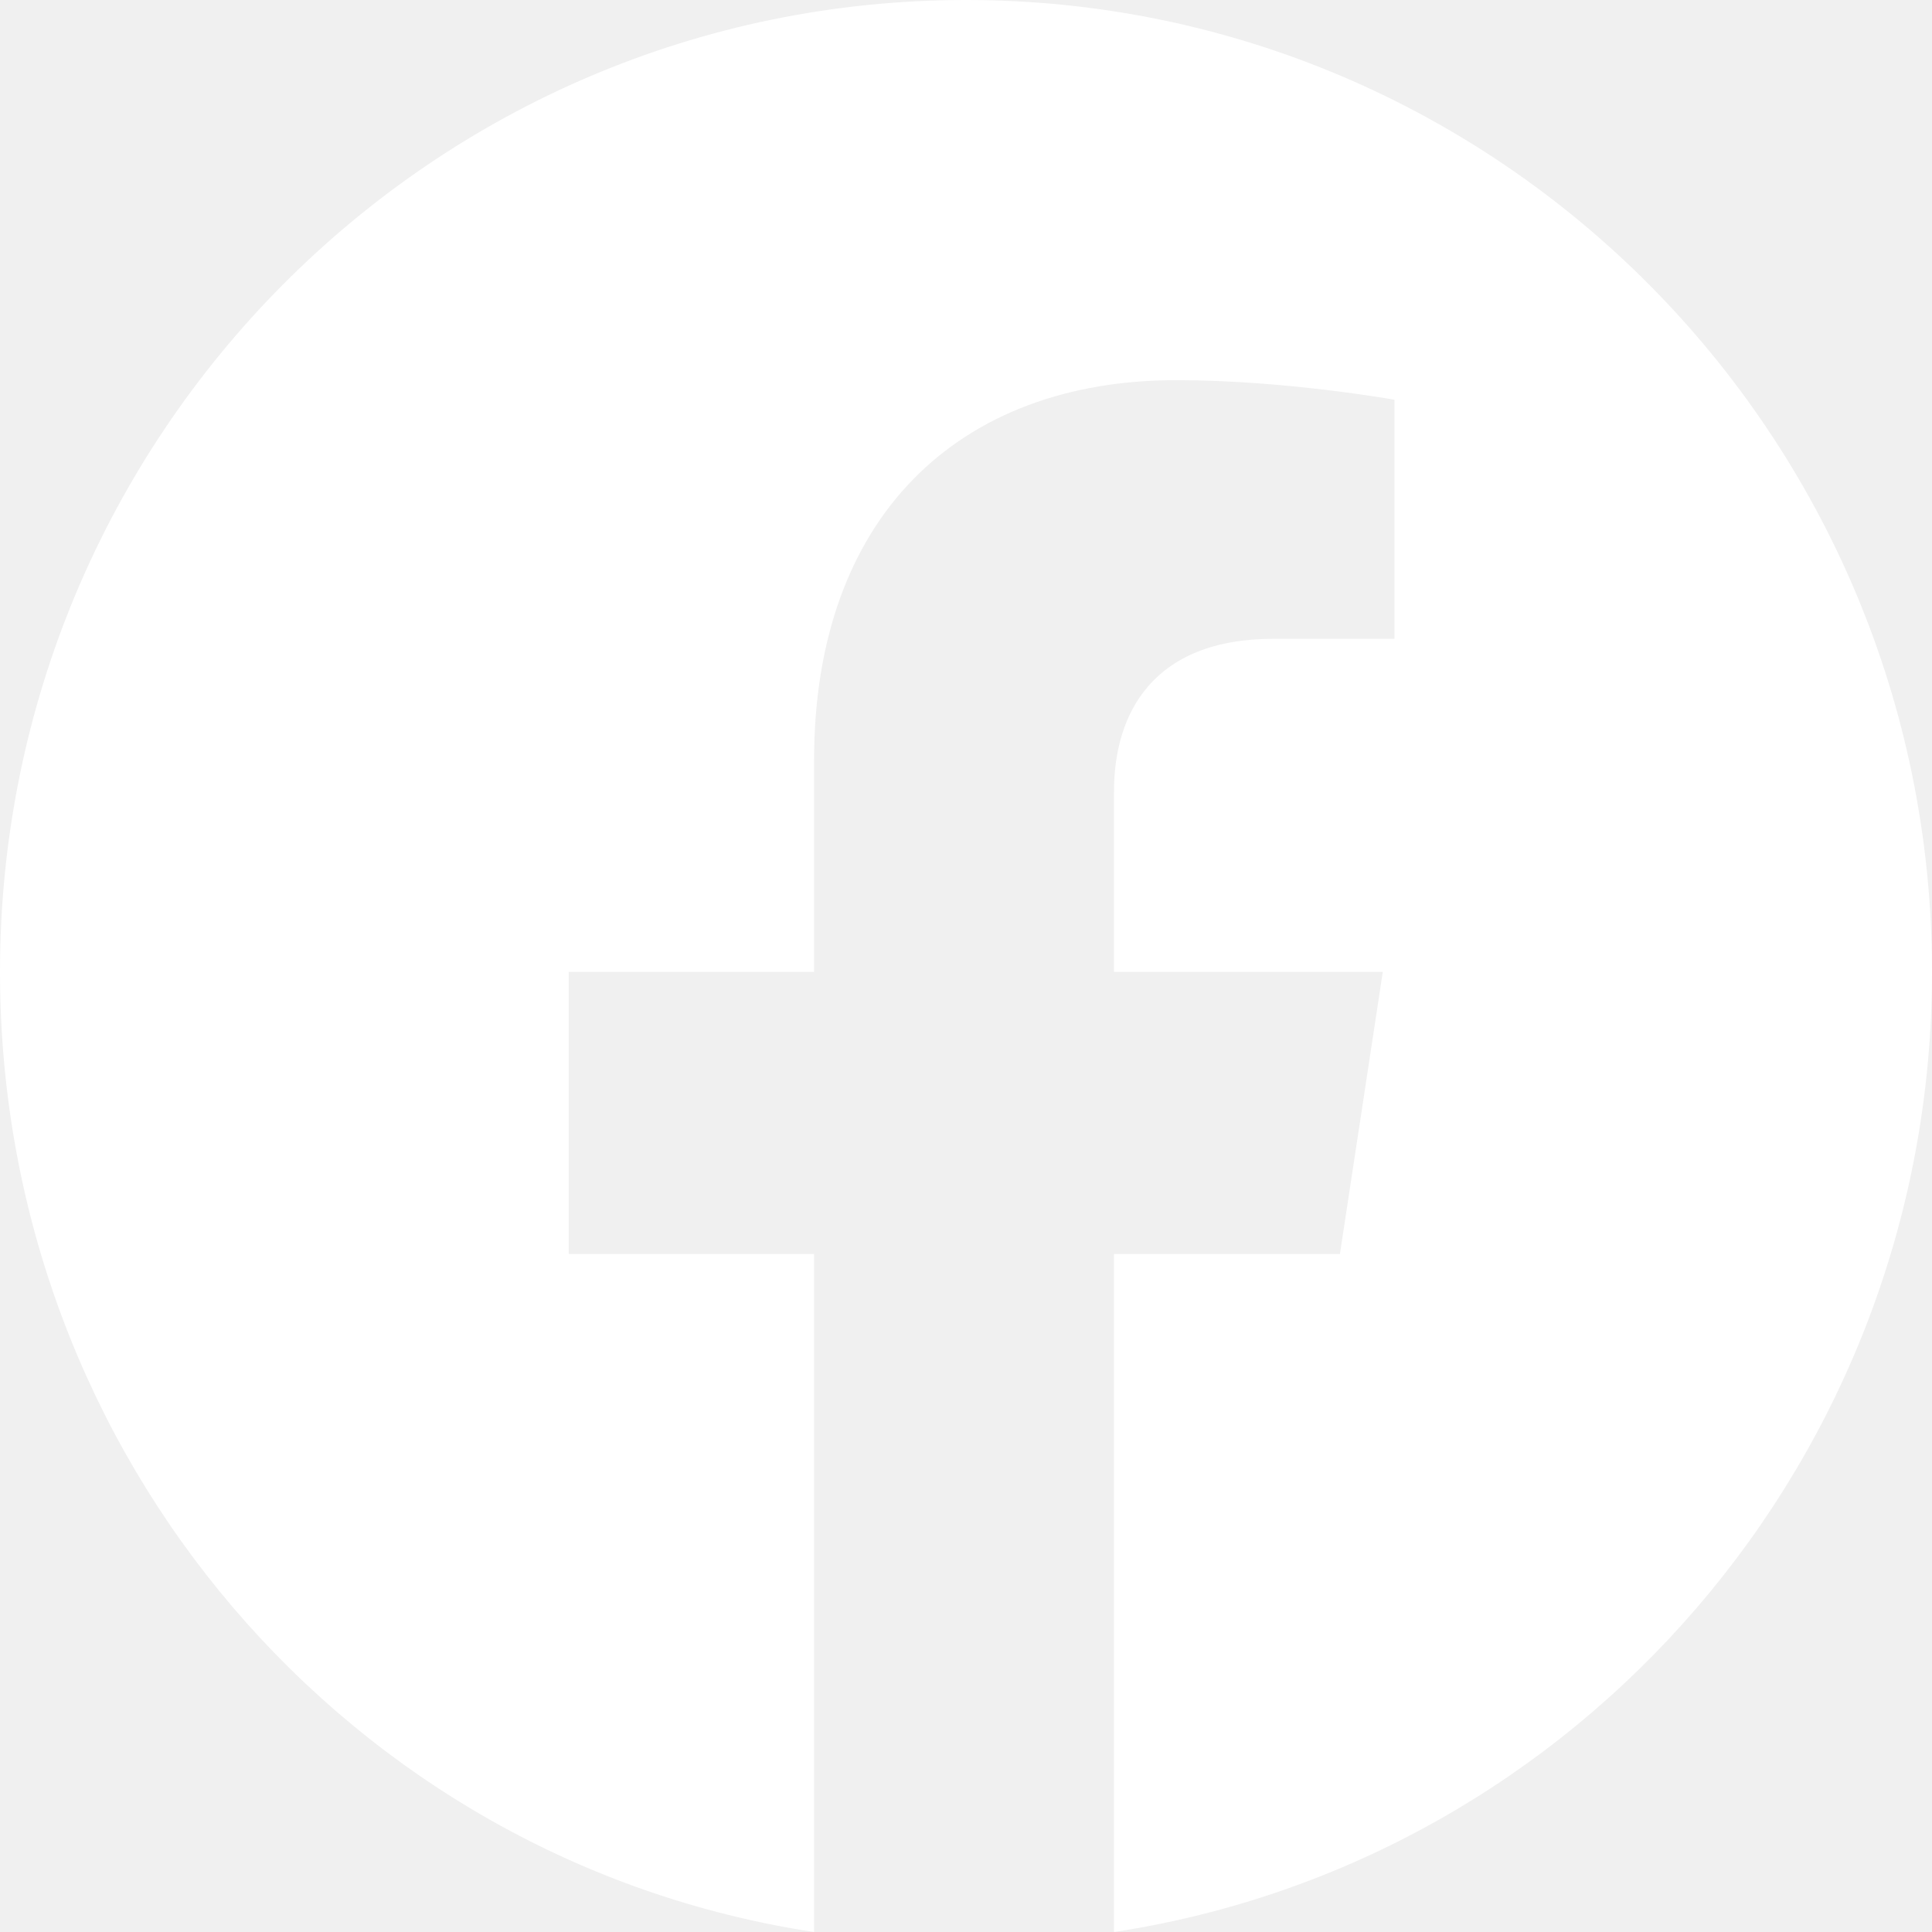
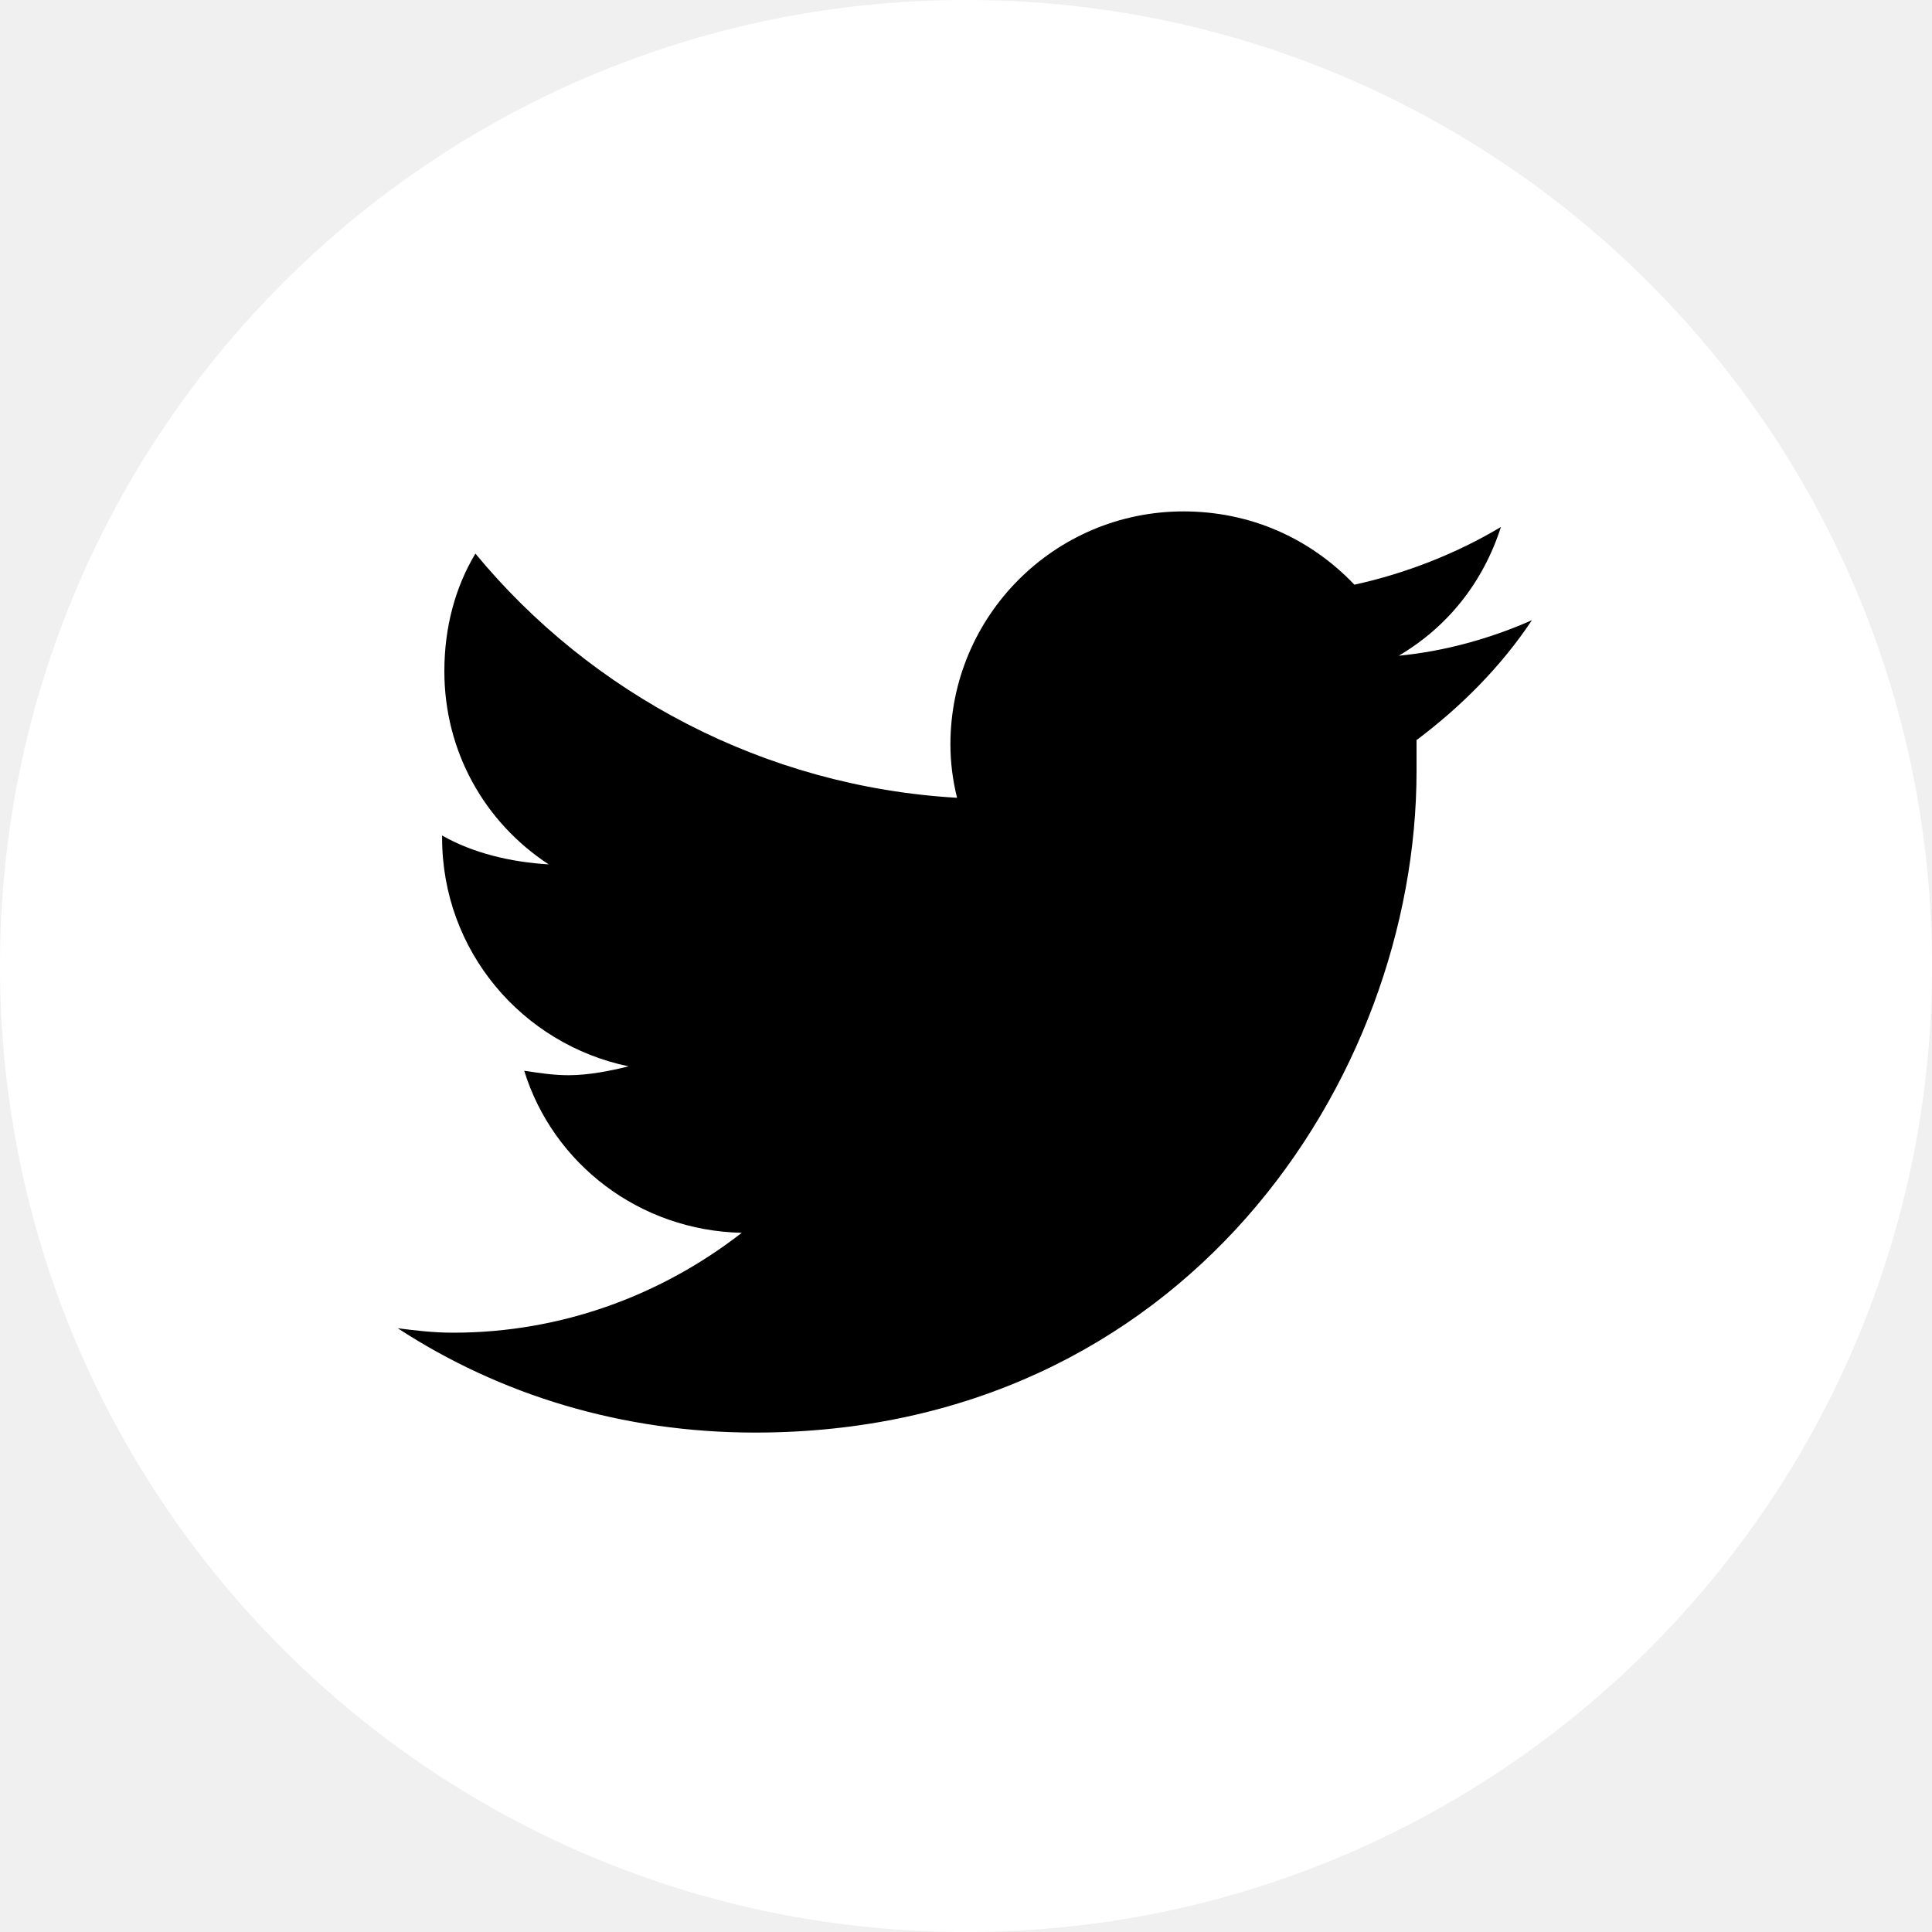
<svg xmlns="http://www.w3.org/2000/svg" width="30" height="30" viewBox="0 0 30 30" fill="none">
-   <path d="M30 15.091C30 6.755 23.286 0 15 0C6.714 0 0 6.755 0 15.091C0 22.637 5.444 28.905 12.641 30V19.473H8.831V15.091H12.641V11.805C12.641 8.032 14.879 5.903 18.266 5.903C19.96 5.903 21.653 6.207 21.653 6.207V9.919H19.778C17.903 9.919 17.298 11.075 17.298 12.292V15.091H21.472L20.806 19.473H17.298V30C24.496 28.905 30 22.637 30 15.091Z" fill="white" />
+   <circle cx="15" cy="15" r="15" fill="white" />
+   <path d="M21.996 11.492C22.685 10.975 23.306 10.354 23.788 9.63C23.168 9.906 22.444 10.113 21.72 10.182C22.479 9.734 23.03 9.044 23.306 8.183C22.616 8.596 21.824 8.906 21.031 9.079C20.342 8.355 19.411 7.941 18.377 7.941C16.378 7.941 14.758 9.561 14.758 11.56C14.758 11.836 14.793 12.112 14.861 12.388C11.863 12.215 9.174 10.768 7.382 8.596C7.072 9.113 6.9 9.734 6.9 10.423C6.9 11.664 7.52 12.767 8.52 13.422C7.934 13.387 7.348 13.249 6.865 12.974V13.008C6.865 14.766 8.106 16.213 9.76 16.558C9.485 16.627 9.14 16.696 8.83 16.696C8.588 16.696 8.382 16.662 8.14 16.627C8.588 18.075 9.933 19.109 11.518 19.143C10.277 20.108 8.726 20.694 7.037 20.694C6.727 20.694 6.452 20.66 6.176 20.625C7.761 21.659 9.657 22.245 11.725 22.245C18.377 22.245 21.996 16.765 21.996 11.974C21.996 11.802 21.996 11.664 21.996 11.492Z" fill="black" />
</svg>
